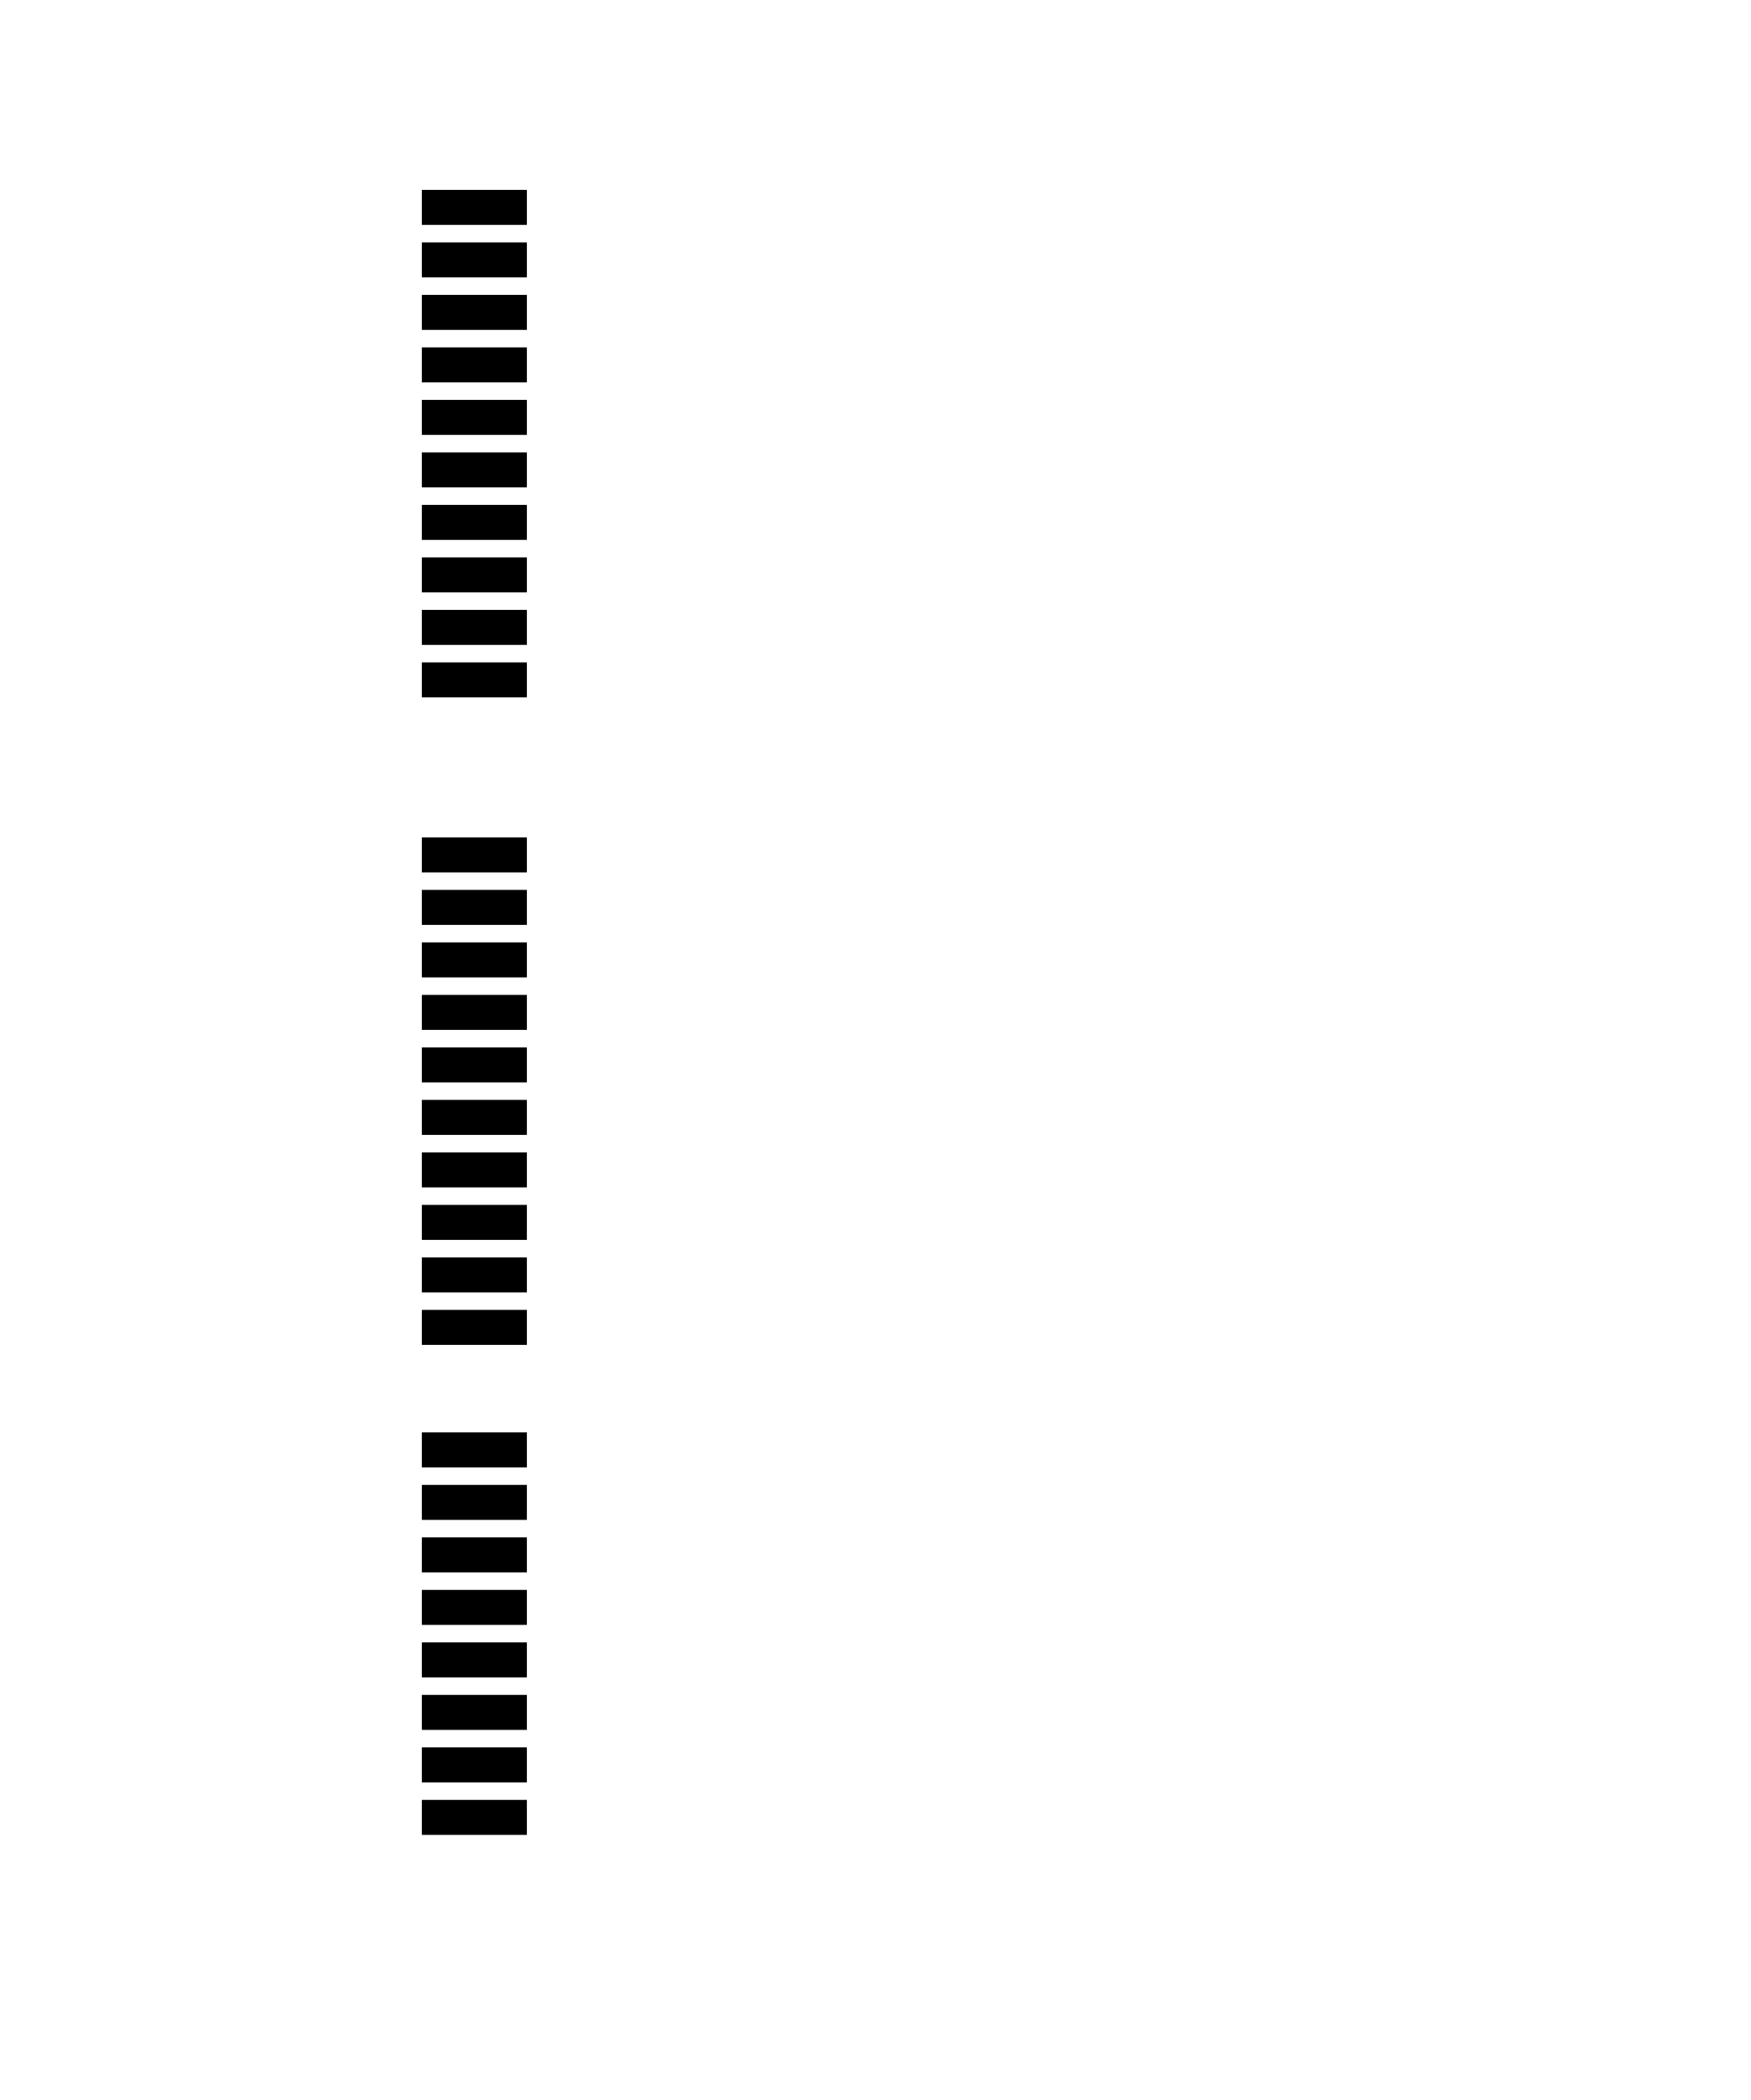
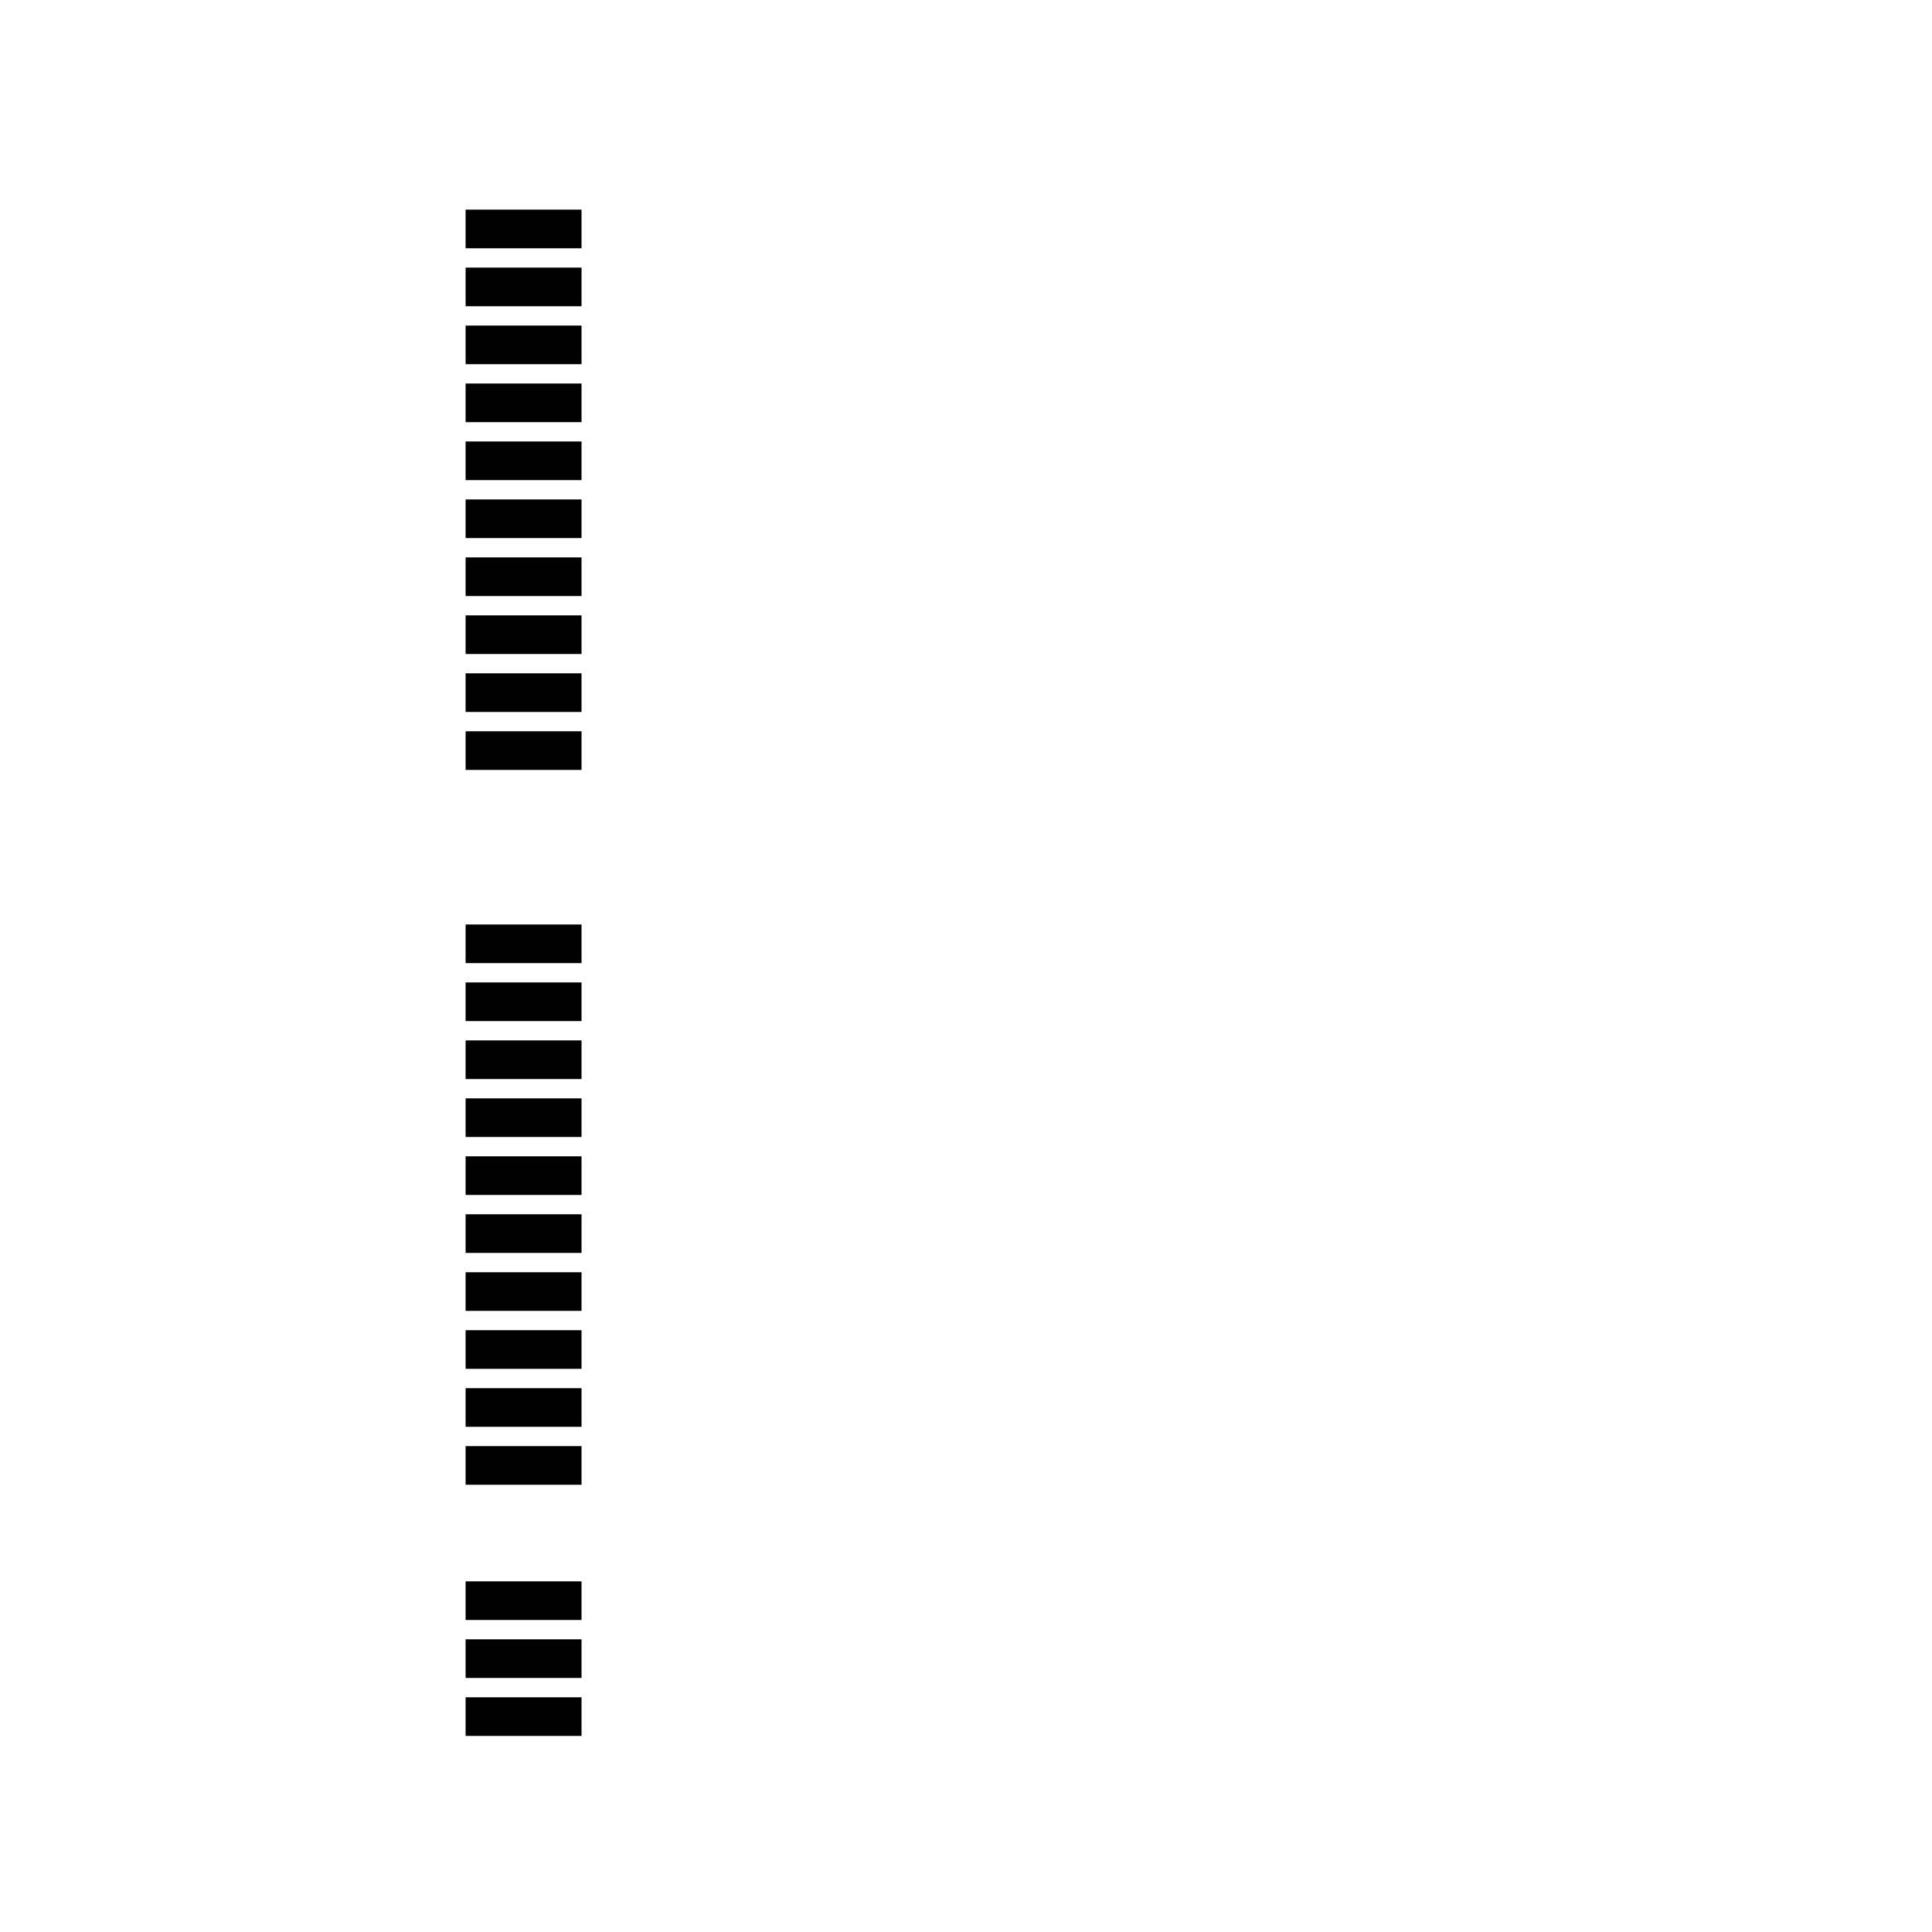
- <svg xmlns="http://www.w3.org/2000/svg" baseProfile="full" data-scale="1:50" height="120mm" id="root" version="1.1" viewBox="0 0 100 120" width="100mm">
+ <svg xmlns="http://www.w3.org/2000/svg" baseProfile="full" data-scale="1:50" height="100mm" id="root" version="1.1" viewBox="0 0 100 100" width="100mm">
  <defs />
-   <path class="GlobalId-0dkdghyr53XPRsPP35VHhb IfcAnnotation PredefinedType-FILLAREA NEN47_9_natuursteen" d="M 30.1 34.851 L 24.1 34.851 L 24.1 36.851 L 30.1 36.851 L 30.1 34.851" />
+   <path class="GlobalId-0dkdghyr53XPRsPP35VHhb IfcAnnotation PredefinedType-FILLAREA NEN47_10_enkele_wand_vloer_afwerking" d="M 30.1 34.851 L 24.1 34.851 L 24.1 36.851 L 30.1 36.851 L 30.1 34.851" />
  <path class="GlobalId-2a1J_2anLDlA38NsgYccxU IfcAnnotation PredefinedType-NEN478sierbeton" d="M 471.958 28.851 L 465.958 28.851 L 465.958 30.851 L 471.958 30.851 L 471.958 28.851" />
  <path class="GlobalId-3pSj0wryD4D9J$6Lv5Eq_I IfcAnnotation PredefinedType-FILLAREA NEN47_4_niet_dragende_lichte_scheidingswanden" d="M 30.1 19.851 L 24.1 19.851 L 24.1 21.851 L 30.1 21.851 L 30.1 19.851" />
-   <path class="GlobalId-3933gwrXn918$XzY9qyIiF IfcAnnotation PredefinedType-FILLAREA NEN47_5_gewapend_beton_tpg" d="M 30.1 22.851 L 24.1 22.851 L 24.1 24.851 L 30.1 24.851 L 30.1 22.851" />
-   <path class="GlobalId-31aK2giB51d9wGPkngTO3e IfcAnnotation PredefinedType-FILLAREA NEN47_24_bitumen" d="M 30.1 87.851 L 24.1 87.851 L 24.1 89.851 L 30.1 89.851 L 30.1 87.851" />
-   <path class="GlobalId-0rjYDpKETE6gzeMEzCPw$g IfcAnnotation PredefinedType-FILLAREA NEN47_6_gewapend_beton_prefab" d="M 30.1 25.851 L 24.1 25.851 L 24.1 27.851 L 30.1 27.851 L 30.1 25.851" />
-   <path class="GlobalId-1r2J7t0h52P8LgAvUqboJz IfcAnnotation PredefinedType-FILLAREA NEN47_18_staal" d="M 30.1 65.851 L 24.1 65.851 L 24.1 67.851 L 30.1 67.851 L 30.1 65.851" />
-   <path class="GlobalId-3VRiW3Mwz5iB7fDuZbYMG3 IfcAnnotation PredefinedType-FILLAREA NEN47_23_afdichtingsmiddel" d="M 30.1 84.851 L 24.1 84.851 L 24.1 86.851 L 30.1 86.851 L 30.1 84.851" />
-   <path class="GlobalId-37bqQNK355a9I1$5p91fUv IfcAnnotation PredefinedType-FILLAREA NEN47_22_kunststof" d="M 30.1 81.851 L 24.1 81.851 L 24.1 83.851 L 30.1 83.851 L 30.1 81.851" />
-   <path class="GlobalId-1jmrXAHDDAVBU$kRt7nwlm IfcAnnotation PredefinedType-FILLAREA NEN47_10_enkele_wand_vloer_afwerking" d="M 30.1 37.851 L 24.1 37.851 L 24.1 39.851 L 30.1 39.851 L 30.1 37.851" />
-   <path class="GlobalId-0k5H6utVXAxRA7EAZ_0eni IfcAnnotation PredefinedType-FILLAREA NEN47_17_isolatie" d="M 30.1 62.851 L 24.1 62.851 L 24.1 64.851 L 30.1 64.851 L 30.1 62.851" />
-   <path class="GlobalId-096tNIZ_b9zez00QbCDc_b IfcAnnotation PredefinedType-FILLAREA NEN47_16_bekledingsplaat" d="M 30.1 59.851 L 24.1 59.851 L 24.1 61.851 L 30.1 61.851 L 30.1 59.851" />
+   <path class="GlobalId-3933gwrXn918$XzY9qyIiF IfcAnnotation PredefinedType-FILLAREA NEN47_6_gewapend_beton_prefab" d="M 30.1 22.851 L 24.1 22.851 L 24.1 24.851 L 30.1 24.851 L 30.1 22.851" />
+   <path class="GlobalId-31aK2giB51d9wGPkngTO3e IfcAnnotation PredefinedType-FILLAREA NEN47_29_glas" d="M 30.1 87.851 L 24.1 87.851 L 24.1 89.851 L 30.1 89.851 L 30.1 87.851" />
+   <path class="GlobalId-0rjYDpKETE6gzeMEzCPw$g IfcAnnotation PredefinedType-FILLAREA NEN47_7_ongewapend_beton" d="M 30.1 25.851 L 24.1 25.851 L 24.1 27.851 L 30.1 27.851 L 30.1 25.851" />
+   <path class="GlobalId-1r2J7t0h52P8LgAvUqboJz IfcAnnotation PredefinedType-FILLAREA NEN47_22_kunststof" d="M 30.1 65.851 L 24.1 65.851 L 24.1 67.851 L 30.1 67.851 L 30.1 65.851" />
+   <path class="GlobalId-2nQWauWx9Bwu8CWXHhjtlc IfcAnnotation PredefinedType-FILLAREA NEN47_16_bekledingsplaat" d="M 30.1 56.851 L 24.1 56.851 L 24.1 58.851 L 30.1 58.851 L 30.1 56.851" />
+   <path class="GlobalId-3FbUrzLe19FR$pj6mIh41N IfcAnnotation PredefinedType-FILLAREA NEN47_23_afdichtingsmiddel" d="M 30.1 68.851 L 24.1 68.851 L 24.1 70.851 L 30.1 70.851 L 30.1 68.851" />
+   <path class="GlobalId-37bqQNK355a9I1$5p91fUv IfcAnnotation PredefinedType-FILLAREA NEN47_27_grind" d="M 30.1 81.851 L 24.1 81.851 L 24.1 83.851 L 30.1 83.851 L 30.1 81.851" />
+   <path class="GlobalId-1jmrXAHDDAVBU$kRt7nwlm IfcAnnotation PredefinedType-FILLAREA NEN47_11_samengestelde_wand_vloer_afwerking" d="M 30.1 37.851 L 24.1 37.851 L 24.1 39.851 L 30.1 39.851 L 30.1 37.851" />
+   <path class="GlobalId-0k5H6utVXAxRA7EAZ_0eni IfcAnnotation PredefinedType-FILLAREA NEN47_20_lood" d="M 30.1 62.851 L 24.1 62.851 L 24.1 64.851 L 30.1 64.851 L 30.1 62.851" />
  <path class="GlobalId-2Lhsx5moDFiOdQgqQoF0WM IfcAnnotation PredefinedType-FILLAREA NEN47_3_metselwerk_niet_gebakken_kunststeen" d="M 30.1 16.851 L 24.1 16.851 L 24.1 18.851 L 30.1 18.851 L 30.1 16.851" />
-   <path class="GlobalId-2nbLiS7_jBBRHWJI5wGGIM IfcAnnotation PredefinedType-FILLAREA NEN47_28_water" d="M 30.1 99.851 L 24.1 99.851 L 24.1 101.851 L 30.1 101.851 L 30.1 99.851" />
-   <path class="GlobalId-1u52XKcMz8TBfHOMcVmbAm IfcAnnotation PredefinedType-FILLAREA NEN47_11_samengestelde_wand_vloer_afwerking" d="M 30.1 47.851 L 24.1 47.851 L 24.1 49.851 L 30.1 49.851 L 30.1 47.851" />
-   <path class="GlobalId-2nQWauWx9Bwu8CWXHhjtlc IfcAnnotation PredefinedType-FILLAREA NEN47_14_naald_loofhout_langsarcering" d="M 30.1 56.851 L 24.1 56.851 L 24.1 58.851 L 30.1 58.851 L 30.1 56.851" />
-   <path class="GlobalId-0rNiD7RKP5V9dhcz2aXxd8 IfcAnnotation PredefinedType-FILLAREA NEN47_13_loofhout" d="M 30.1 53.851 L 24.1 53.851 L 24.1 55.851 L 30.1 55.851 L 30.1 53.851" />
-   <path class="GlobalId-3eMH6iAwbALwH2uuuKzzU7 IfcAnnotation PredefinedType-FILLAREA NEN47_26_zand" d="M 30.1 93.851 L 24.1 93.851 L 24.1 95.851 L 30.1 95.851 L 30.1 93.851" />
-   <path class="GlobalId-3j5qabSyn5MA67BLT_8iWf IfcAnnotation PredefinedType-FILLAREA NEN47_25_maaiveld" d="M 30.1 90.851 L 24.1 90.851 L 24.1 92.851 L 30.1 92.851 L 30.1 90.851" />
-   <path class="GlobalId-0WAsZCQyD4VRKRqUMP6F5K IfcAnnotation PredefinedType-FILLAREA NEN47_20_lood" d="M 30.1 71.851 L 24.1 71.851 L 24.1 73.851 L 30.1 73.851 L 30.1 71.851" />
-   <path class="GlobalId-0kqViOLpr5Cv8dFOah11zS IfcAnnotation PredefinedType-FILLAREA NEN47_29_glas" d="M 30.1 102.851 L 24.1 102.851 L 24.1 104.851 L 30.1 104.851 L 30.1 102.851" />
-   <path class="GlobalId-0pvqc8EA12TQMIFlnYgFNV IfcAnnotation PredefinedType-FILLAREA NEN47_27_grind" d="M 30.1 96.851 L 24.1 96.851 L 24.1 98.851 L 30.1 98.851 L 30.1 96.851" />
+   <path class="GlobalId-1u52XKcMz8TBfHOMcVmbAm IfcAnnotation PredefinedType-FILLAREA NEN47_12_naaldhout" d="M 30.1 47.851 L 24.1 47.851 L 24.1 49.851 L 30.1 49.851 L 30.1 47.851" />
+   <path class="GlobalId-0rNiD7RKP5V9dhcz2aXxd8 IfcAnnotation PredefinedType-FILLAREA NEN47_14_naald_loofhout_langsarcering" d="M 30.1 53.851 L 24.1 53.851 L 24.1 55.851 L 30.1 55.851 L 30.1 53.851" />
+   <path class="GlobalId-0WAsZCQyD4VRKRqUMP6F5K IfcAnnotation PredefinedType-FILLAREA NEN47_25_maaiveld" d="M 30.1 71.851 L 24.1 71.851 L 24.1 73.851 L 30.1 73.851 L 30.1 71.851" />
+   <path class="GlobalId-3VRiW3Mwz5iB7fDuZbYMG3 IfcAnnotation PredefinedType-FILLAREA NEN47_28_water" d="M 30.1 84.851 L 24.1 84.851 L 24.1 86.851 L 30.1 86.851 L 30.1 84.851" />
  <path class="GlobalId-0YGcXDjGz1pu2WpzTytC3O IfcAnnotation PredefinedType-FILLAREA NEN47_2_speciale_steenachtige_materialen" d="M 30.1 13.851 L 24.1 13.851 L 24.1 15.851 L 30.1 15.851 L 30.1 13.851" />
-   <path class="GlobalId-1g1BrWuunDh9RRzttEk480 IfcAnnotation PredefinedType-FILLAREA NEN47_7_ongewapend_beton" d="M 30.1 28.851 L 24.1 28.851 L 24.1 30.851 L 30.1 30.851 L 30.1 28.851" />
-   <path class="GlobalId-0T9l$UGFf09B5waRnWdlq8 IfcAnnotation PredefinedType-FILLAREA NEN47_21_zink" d="M 30.1 74.851 L 24.1 74.851 L 24.1 76.851 L 30.1 76.851 L 30.1 74.851" />
-   <path class="GlobalId-3FbUrzLe19FR$pj6mIh41N IfcAnnotation PredefinedType-FILLAREA NEN47_19_aluminium_brons_koper" d="M 30.1 68.851 L 24.1 68.851 L 24.1 70.851 L 30.1 70.851 L 30.1 68.851" />
-   <path class="GlobalId-0Bvj615G5FngWDbyXbSUo0 IfcAnnotation PredefinedType-FILLAREA NEN47_12_naaldhout" d="M 30.1 50.851 L 24.1 50.851 L 24.1 52.851 L 30.1 52.851 L 30.1 50.851" />
+   <path class="GlobalId-1g1BrWuunDh9RRzttEk480 IfcAnnotation PredefinedType-FILLAREA NEN47_8_sierbeton" d="M 30.1 28.851 L 24.1 28.851 L 24.1 30.851 L 30.1 30.851 L 30.1 28.851" />
+   <path class="GlobalId-0T9l$UGFf09B5waRnWdlq8 IfcAnnotation PredefinedType-FILLAREA NEN47_26_zand" d="M 30.1 74.851 L 24.1 74.851 L 24.1 76.851 L 30.1 76.851 L 30.1 74.851" />
+   <path class="GlobalId-0Bvj615G5FngWDbyXbSUo0 IfcAnnotation PredefinedType-FILLAREA NEN47_13_loofhout" d="M 30.1 50.851 L 24.1 50.851 L 24.1 52.851 L 30.1 52.851 L 30.1 50.851" />
+   <path class="GlobalId-096tNIZ_b9zez00QbCDc_b IfcAnnotation PredefinedType-FILLAREA NEN47_17_isolatie" d="M 30.1 59.851 L 24.1 59.851 L 24.1 61.851 L 30.1 61.851 L 30.1 59.851" />
  <path class="GlobalId-2lP2EqOUb9Du3K8Gb3Gujk IfcAnnotation PredefinedType-FILLAREA NEN47_1_metselwerk_baksteen" d="M 30.1 10.851 L 24.1 10.851 L 24.1 12.851 L 30.1 12.851 L 30.1 10.851" />
  <line class="GlobalId-0u3kBHhX9Cle6QsiIzg5xN IfcAnnotation PredefinedType-DIMENSION" x1="21.1" x2="21.1" y1="12.851" y2="10.851" />
  <text dominant-baseline="baseline" style="font-size: 0;" text-anchor="middle" transform="translate(20.0997, 7.851102) rotate(-90)">
    <tspan class="DIMENSION" dy="0em" x="0" y="0">100</tspan>
  </text>
  <line class="GlobalId-0u3kBHhX9Cle6QsiIzg5xN IfcAnnotation PredefinedType-DIMENSION" x1="24.1" x2="30.1" y1="7.851" y2="7.851" />
  <text dominant-baseline="baseline" style="font-size: 0;" text-anchor="middle" transform="translate(27.09977, 6.851071) rotate(0.0)">
    <tspan class="DIMENSION" dy="0em" x="0" y="0">300</tspan>
  </text>
-   <path class="GlobalId-2reZJnX7nEFP8nLXqHjk2N IfcAnnotation PredefinedType-FILLAREA NEN47_8_sierbeton" d="M 30.1 31.851 L 24.1 31.851 L 24.1 33.851 L 30.1 33.851 L 30.1 31.851" />
-   <text dominant-baseline="baseline" style="font-size: 0;" text-anchor="start" transform="translate(31.0997, 52.85115) rotate(-0.0)">
-     <tspan class="GlobalId-0Z1pSN1rf2OfmVb3GOltnl IfcAnnotation PredefinedType-TEXT small" dy="0em" x="0" y="0">NEN47_12_naaldhout</tspan>
+   <path class="GlobalId-2reZJnX7nEFP8nLXqHjk2N IfcAnnotation PredefinedType-FILLAREA NEN47_9_natuursteen" d="M 30.1 31.851 L 24.1 31.851 L 24.1 33.851 L 30.1 33.851 L 30.1 31.851" />
+   <text dominant-baseline="baseline" style="font-size: 0;" text-anchor="start" transform="translate(31.0997, 67.85115) rotate(-0.0)">
+     <tspan class="GlobalId-3xYJmbBLrF7uG4QBNfmtLF IfcAnnotation PredefinedType-TEXT small" dy="0em" x="0" y="0">NEN4722kunststof</tspan>
+   </text>
+   <text dominant-baseline="baseline" style="font-size: 0;" text-anchor="start" transform="translate(31.0997, 33.85113) rotate(-0.0)">
+     <tspan class="GlobalId-1tZFl$zzr8TAE1$pq5W$Vz IfcAnnotation PredefinedType-TEXT small" dy="0em" x="0" y="0">NEN479natuursteen</tspan>
+   </text>
+   <text dominant-baseline="baseline" style="font-size: 0;" text-anchor="start" transform="translate(31.0997, 36.85112) rotate(-0.0)">
+     <tspan class="GlobalId-3FgUI8BiHBn9A0U87D3$5w IfcAnnotation PredefinedType-TEXT small" dy="0em" x="0" y="0">NEN4710enkelewandvloerafwerking</tspan>
+   </text>
+   <text dominant-baseline="baseline" style="font-size: 0;" text-anchor="start" transform="translate(31.0997, 70.85114) rotate(-0.0)">
+     <tspan class="GlobalId-2rsw7cW0b7Sh17DQDMex06 IfcAnnotation PredefinedType-TEXT small" dy="0em" x="0" y="0">NEN4723afdichtingsmiddel</tspan>
+   </text>
+   <text dominant-baseline="baseline" style="font-size: 0;" text-anchor="start" transform="translate(31.0997, 73.85114) rotate(-0.0)">
+     <tspan class="GlobalId-0gRUFcCojDQOw0moaaIucb IfcAnnotation PredefinedType-TEXT small" dy="0em" x="0" y="0">NEN4725maaiveld</tspan>
+   </text>
+   <text dominant-baseline="baseline" style="font-size: 0;" text-anchor="start" transform="translate(31.0997, 30.85114) rotate(-0.0)">
+     <tspan class="GlobalId-1qgVS4t3bAcBR$UuSfaViE IfcAnnotation PredefinedType-TEXT small" dy="0em" x="0" y="0">NEN478sierbeton</tspan>
+   </text>
+   <text dominant-baseline="baseline" style="font-size: 0;" text-anchor="start" transform="translate(31.0997, 61.85112) rotate(-0.0)">
+     <tspan class="GlobalId-0KMgkowWT6APhMpzozWK2z IfcAnnotation PredefinedType-TEXT small" dy="0em" x="0" y="0">NEN4717isolatie</tspan>
+   </text>
+   <text dominant-baseline="baseline" style="font-size: 0;" text-anchor="start" transform="translate(31.0997, 58.85113) rotate(-0.0)">
+     <tspan class="GlobalId-2WWGxmtXHC6wbREC0TlRQE IfcAnnotation PredefinedType-TEXT small" dy="0em" x="0" y="0">NEN4716bekledingsplaat</tspan>
  </text>
  <text dominant-baseline="baseline" style="font-size: 0;" text-anchor="start" transform="translate(31.0997, 89.85111) rotate(-0.0)">
-     <tspan class="GlobalId-1EycUC0Tz3kPSBI7ifkC1v IfcAnnotation PredefinedType-TEXT small" dy="0em" x="0" y="0">NEN47_24_bitumen</tspan>
+     <tspan class="GlobalId-07nR9DM29FR8UweXUeAwPz IfcAnnotation PredefinedType-TEXT small" dy="0em" x="0" y="0">NEN4729glas</tspan>
+   </text>
+   <text dominant-baseline="baseline" style="font-size: 0;" text-anchor="start" transform="translate(31.0997, 64.85116) rotate(-0.0)">
+     <tspan class="GlobalId-2ghk4SvevCFggvN80FiTVA IfcAnnotation PredefinedType-TEXT small" dy="0em" x="0" y="0">NEN4720lood</tspan>
+   </text>
+   <text dominant-baseline="baseline" style="font-size: 0;" text-anchor="start" transform="translate(31.0997, 15.85114) rotate(-0.0)">
+     <tspan class="GlobalId-2LhS47DbXAdh0D2NyP$LGp IfcAnnotation PredefinedType-TEXT small" dy="0em" x="0" y="0">NEN472specialesteenachtigematerialen</tspan>
+   </text>
+   <text dominant-baseline="baseline" style="font-size: 0;" text-anchor="start" transform="translate(31.0997, 24.85115) rotate(-0.0)">
+     <tspan class="GlobalId-3OspGRIYH97O5jzl9NA7MV IfcAnnotation PredefinedType-TEXT small" dy="0em" x="0" y="0">NEN476gewapendbetonprefab</tspan>
+   </text>
+   <text dominant-baseline="baseline" style="font-size: 0;" text-anchor="start" transform="translate(31.0997, 27.85111) rotate(-0.0)">
+     <tspan class="GlobalId-37J9p3w416sQM8BXNXbwCi IfcAnnotation PredefinedType-TEXT small" dy="0em" x="0" y="0">NEN477ongewapendbeton</tspan>
+   </text>
+   <text dominant-baseline="baseline" style="font-size: 0;" text-anchor="start" transform="translate(31.0997, 55.85114) rotate(-0.0)">
+     <tspan class="GlobalId-11EpxooHD6t8i86T5zEzgy IfcAnnotation PredefinedType-TEXT small" dy="0em" x="0" y="0">NEN4714naaldloofhoutlangsarcering</tspan>
+   </text>
+   <text dominant-baseline="baseline" style="font-size: 0;" text-anchor="start" transform="translate(31.0997, 83.85113) rotate(-0.0)">
+     <tspan class="GlobalId-3a6garkIj6SBROxLfn0BO2 IfcAnnotation PredefinedType-TEXT small" dy="0em" x="0" y="0">NEN4727grind</tspan>
+   </text>
+   <text dominant-baseline="baseline" style="font-size: 0;" text-anchor="start" transform="translate(31.0997, 76.85113) rotate(-0.0)">
+     <tspan class="GlobalId-24Y8QRTDv02ug07KBQ0oZA IfcAnnotation PredefinedType-TEXT small" dy="0em" x="0" y="0">NEN4726zand</tspan>
+   </text>
+   <text dominant-baseline="baseline" style="font-size: 0;" text-anchor="start" transform="translate(31.0997, 12.85111) rotate(-0.0)">
+     <tspan class="GlobalId-3cik834y9DMQFqJftMLA4a IfcAnnotation PredefinedType-TEXT small" dy="0em" x="0" y="0">NEN471metselwerkbaksteen</tspan>
  </text>
  <text dominant-baseline="baseline" style="font-size: 0;" text-anchor="start" transform="translate(31.0997, 39.85112) rotate(-0.0)">
-     <tspan class="GlobalId-06ShSYnqH0pApq2QjJKOe3 IfcAnnotation PredefinedType-TEXT small" dy="0em" x="0" y="0">NEN47_10_enkele_wand_vloer_afwerking</tspan>
+     <tspan class="GlobalId-0n3rxHUlT0KRWWJYY0LBkq IfcAnnotation PredefinedType-TEXT small" dy="0em" x="0" y="0">NEN4711samengesteldewandvloerafwerking</tspan>
+   </text>
+   <text dominant-baseline="baseline" style="font-size: 0;" text-anchor="start" transform="translate(31.0997, 52.85115) rotate(-0.0)">
+     <tspan class="GlobalId-061j_xQgX72RYXX3ncr12O IfcAnnotation PredefinedType-TEXT small" dy="0em" x="0" y="0">NEN4713loofhout</tspan>
+   </text>
+   <text dominant-baseline="baseline" style="font-size: 0;" text-anchor="start" transform="translate(31.0997, 21.85112) rotate(-0.0)">
+     <tspan class="GlobalId-2Q5v$c69LBjvREas3jAZfD IfcAnnotation PredefinedType-TEXT small" dy="0em" x="0" y="0">NEN474nietdragendelichtescheidingswanden</tspan>
+   </text>
+   <text dominant-baseline="baseline" style="font-size: 0;" text-anchor="start" transform="translate(31.0997, 86.85112) rotate(-0.0)">
+     <tspan class="GlobalId-1_tM8AMg114gFGSBlBwZbo IfcAnnotation PredefinedType-TEXT small" dy="0em" x="0" y="0">NEN4728water</tspan>
  </text>
  <text dominant-baseline="baseline" style="font-size: 0;" text-anchor="start" transform="translate(31.0997, 49.85115) rotate(-0.0)">
-     <tspan class="GlobalId-196iwQ84jDYAEPqflYML6j IfcAnnotation PredefinedType-TEXT small" dy="0em" x="0" y="0">NEN47_11_samengestelde_wand_vloer_afwerking</tspan>
+     <tspan class="GlobalId-2KvYvgbRX9$v3i8sXkzHeP IfcAnnotation PredefinedType-TEXT small" dy="0em" x="0" y="0">NEN4712naaldhout</tspan>
  </text>
-   <text dominant-baseline="baseline" style="font-size: 0;" text-anchor="start" transform="translate(31.0997, 30.85114) rotate(-0.0)">
-     <tspan class="GlobalId-1kelGTPMT7mQg6axZWpcsw IfcAnnotation PredefinedType-TEXT small" dy="0em" x="0" y="0">NEN47_7_ongewapend_beton</tspan>
-   </text>
-   <text dominant-baseline="baseline" style="font-size: 0;" text-anchor="start" transform="translate(31.0997, 15.85114) rotate(-0.0)">
-     <tspan class="GlobalId-0rM3hEwLr0MBVpa0sdlYe1 IfcAnnotation PredefinedType-TEXT small" dy="0em" x="0" y="0">NEN47_2_speciale_steenachtige_materialen</tspan>
-   </text>
-   <text dominant-baseline="baseline" style="font-size: 0;" text-anchor="start" transform="translate(31.0997, 27.85111) rotate(-0.0)">
-     <tspan class="GlobalId-3O0zWn_Un1KQZPWz2ntZXv IfcAnnotation PredefinedType-TEXT small" dy="0em" x="0" y="0">NEN47_6_gewapend_beton_prefab</tspan>
-   </text>
-   <text dominant-baseline="baseline" style="font-size: 0;" text-anchor="start" transform="translate(31.0997, 76.85113) rotate(-0.0)">
-     <tspan class="GlobalId-19NE2Sqk90dxVft9rYF_HX IfcAnnotation PredefinedType-TEXT small" dy="0em" x="0" y="0">NEN47_21_zink</tspan>
-   </text>
-   <text dominant-baseline="baseline" style="font-size: 0;" text-anchor="start" transform="translate(31.0997, 83.85113) rotate(-0.0)">
-     <tspan class="GlobalId-1pU4n58qL8bBxirEtsrAgk IfcAnnotation PredefinedType-TEXT small" dy="0em" x="0" y="0">NEN47_22_kunststof</tspan>
-   </text>
-   <text dominant-baseline="baseline" style="font-size: 0;" text-anchor="start" transform="translate(31.0997, 86.85116) rotate(-0.0)">
-     <tspan class="GlobalId-3GFcigx3bBzgjwytI$9EAY IfcAnnotation PredefinedType-TEXT small" dy="0em" x="0" y="0">NEN47_23_afdichtingsmiddel</tspan>
-   </text>
-   <text dominant-baseline="baseline" style="font-size: 0;" text-anchor="start" transform="translate(31.0997, 73.85114) rotate(-0.0)">
-     <tspan class="GlobalId-11CwtB77zDRBtBZiP3Y6H7 IfcAnnotation PredefinedType-TEXT small" dy="0em" x="0" y="0">NEN47_20_lood</tspan>
-   </text>
-   <text dominant-baseline="baseline" style="font-size: 0;" text-anchor="start" transform="translate(31.0997, 92.85114) rotate(-0.0)">
-     <tspan class="GlobalId-2boeYdlVH7vxPDCkIpEBnA IfcAnnotation PredefinedType-TEXT small" dy="0em" x="0" y="0">NEN47_25_maaiveld</tspan>
-   </text>
-   <text dominant-baseline="baseline" style="font-size: 0;" text-anchor="start" transform="translate(31.0997, 24.85115) rotate(-0.0)">
-     <tspan class="GlobalId-35xpEd9_L7gguFQHC3c4VI IfcAnnotation PredefinedType-TEXT small" dy="0em" x="0" y="0">NEN47_5_gewapend_beton_tpg</tspan>
-   </text>
-   <text dominant-baseline="baseline" style="font-size: 0;" text-anchor="start" transform="translate(31.0997, 61.85112) rotate(-0.0)">
-     <tspan class="GlobalId-0JEcIv9496jvtNg9oRHYFq IfcAnnotation PredefinedType-TEXT small" dy="0em" x="0" y="0">NEN47_16_bekledingsplaat</tspan>
-   </text>
-   <text dominant-baseline="baseline" style="font-size: 0;" text-anchor="start" transform="translate(31.0997, 33.85113) rotate(-0.0)">
-     <tspan class="GlobalId-237eQyZzLATx4XY0bB9n47 IfcAnnotation PredefinedType-TEXT small" dy="0em" x="0" y="0">NEN47_8_sierbeton</tspan>
-   </text>
-   <text dominant-baseline="baseline" style="font-size: 0;" text-anchor="start" transform="translate(31.0997, 95.85114) rotate(-0.0)">
-     <tspan class="GlobalId-1a5_oAkJjEmv8hTSaA1nkD IfcAnnotation PredefinedType-TEXT small" dy="0em" x="0" y="0">NEN47_26_zand</tspan>
-   </text>
-   <text dominant-baseline="baseline" style="font-size: 0;" text-anchor="start" transform="translate(31.0997, 21.85112) rotate(-0.0)">
-     <tspan class="GlobalId-2$WPTD9W5Bih5M$LLGc3MX IfcAnnotation PredefinedType-TEXT small" dy="0em" x="0" y="0">NEN47_4_niet_dragende_lichte_scheidingswanden</tspan>
-   </text>
-   <text dominant-baseline="baseline" style="font-size: 0;" text-anchor="start" transform="translate(31.0997, 64.85112) rotate(-0.0)">
-     <tspan class="GlobalId-2cM96nkDD8q9_pCVFGrVBr IfcAnnotation PredefinedType-TEXT small" dy="0em" x="0" y="0">NEN47_17_isolatie</tspan>
+   <text dominant-baseline="baseline" style="font-size: 0;" text-anchor="start" transform="translate(31.0997, 18.85113) rotate(-0.0)">
+     <tspan class="GlobalId-2XjiJi5cPBGgqX2srv1760 IfcAnnotation PredefinedType-TEXT small" dy="0em" x="0" y="0">NEN473metselwerknietgebakkenkunststeen</tspan>
  </text>
  <text dominant-baseline="baseline" style="font-size: 0;" text-anchor="start" transform="translate(12.16202, 10.8511) rotate(90)">
    <tspan class="GlobalId-2h2GNta690yAOTAlHacEA8 IfcAnnotation PredefinedType-TEXT" dy="0em" x="0" y="0">NEN47 arceringen</tspan>
  </text>
-   <text dominant-baseline="baseline" style="font-size: 0;" text-anchor="start" transform="translate(31.0997, 67.85115) rotate(-0.0)">
-     <tspan class="GlobalId-3c$W8xCJX8RebfQRLtSIi7 IfcAnnotation PredefinedType-TEXT small" dy="0em" x="0" y="0">NEN47_18_staal</tspan>
-   </text>
-   <text dominant-baseline="baseline" style="font-size: 0;" text-anchor="start" transform="translate(31.0997, 104.8511) rotate(-0.0)">
-     <tspan class="GlobalId-1Ur76nrDz0JPlR8Ob_Hgvt IfcAnnotation PredefinedType-TEXT small" dy="0em" x="0" y="0">NEN47_29_glas</tspan>
-   </text>
-   <text dominant-baseline="baseline" style="font-size: 0;" text-anchor="start" transform="translate(31.0997, 55.85114) rotate(-0.0)">
-     <tspan class="GlobalId-3tYNjNuqL7dRs_CQ9BrxZG IfcAnnotation PredefinedType-TEXT small" dy="0em" x="0" y="0">NEN47_13_loofhout</tspan>
-   </text>
-   <text dominant-baseline="baseline" style="font-size: 0;" text-anchor="start" transform="translate(31.0997, 101.8511) rotate(-0.0)">
-     <tspan class="GlobalId-1F2aDRN4981vinOSrtOq1l IfcAnnotation PredefinedType-TEXT small" dy="0em" x="0" y="0">NEN47_28_water</tspan>
-   </text>
-   <text dominant-baseline="baseline" style="font-size: 0;" text-anchor="start" transform="translate(31.0997, 12.85111) rotate(-0.0)">
-     <tspan class="GlobalId-0MuUnoMaj01fptkMqmps2p IfcAnnotation PredefinedType-TEXT small" dy="0em" x="0" y="0">NEN47_1_metselwerk_baksteen</tspan>
-   </text>
-   <text dominant-baseline="baseline" style="font-size: 0;" text-anchor="start" transform="translate(31.0997, 18.85113) rotate(-0.0)">
-     <tspan class="GlobalId-2cr4OTFNDDBf5Z_RYZ5qsK IfcAnnotation PredefinedType-TEXT small" dy="0em" x="0" y="0">NEN47_3_metselwerk_niet_gebakken_kunststeen</tspan>
-   </text>
-   <text dominant-baseline="baseline" style="font-size: 0;" text-anchor="start" transform="translate(31.0997, 98.85117) rotate(-0.0)">
-     <tspan class="GlobalId-0uepOd0Ev9ZBJ9lBZM5ZXN IfcAnnotation PredefinedType-TEXT small" dy="0em" x="0" y="0">NEN47_27_grind</tspan>
-   </text>
-   <text dominant-baseline="baseline" style="font-size: 0;" text-anchor="start" transform="translate(31.0997, 70.85114) rotate(-0.0)">
-     <tspan class="GlobalId-3ecJPrihzEi9hbN$L5xELn IfcAnnotation PredefinedType-TEXT small" dy="0em" x="0" y="0">NEN47_19_aluminium_brons_koper</tspan>
-   </text>
-   <text dominant-baseline="baseline" style="font-size: 0;" text-anchor="start" transform="translate(31.0997, 36.85112) rotate(-0.0)">
-     <tspan class="GlobalId-3v$GV8O2D4TOiez01Q0rHW IfcAnnotation PredefinedType-TEXT small" dy="0em" x="0" y="0">NEN47_9_natuursteen</tspan>
-   </text>
-   <text dominant-baseline="baseline" style="font-size: 0;" text-anchor="start" transform="translate(31.0997, 58.85113) rotate(-0.0)">
-     <tspan class="GlobalId-3h01jhzRT9uwp2$jf7_Dl7 IfcAnnotation PredefinedType-TEXT small" dy="0em" x="0" y="0">NEN47_14_naald_loofhout_langsarcering</tspan>
-   </text>
</svg>
